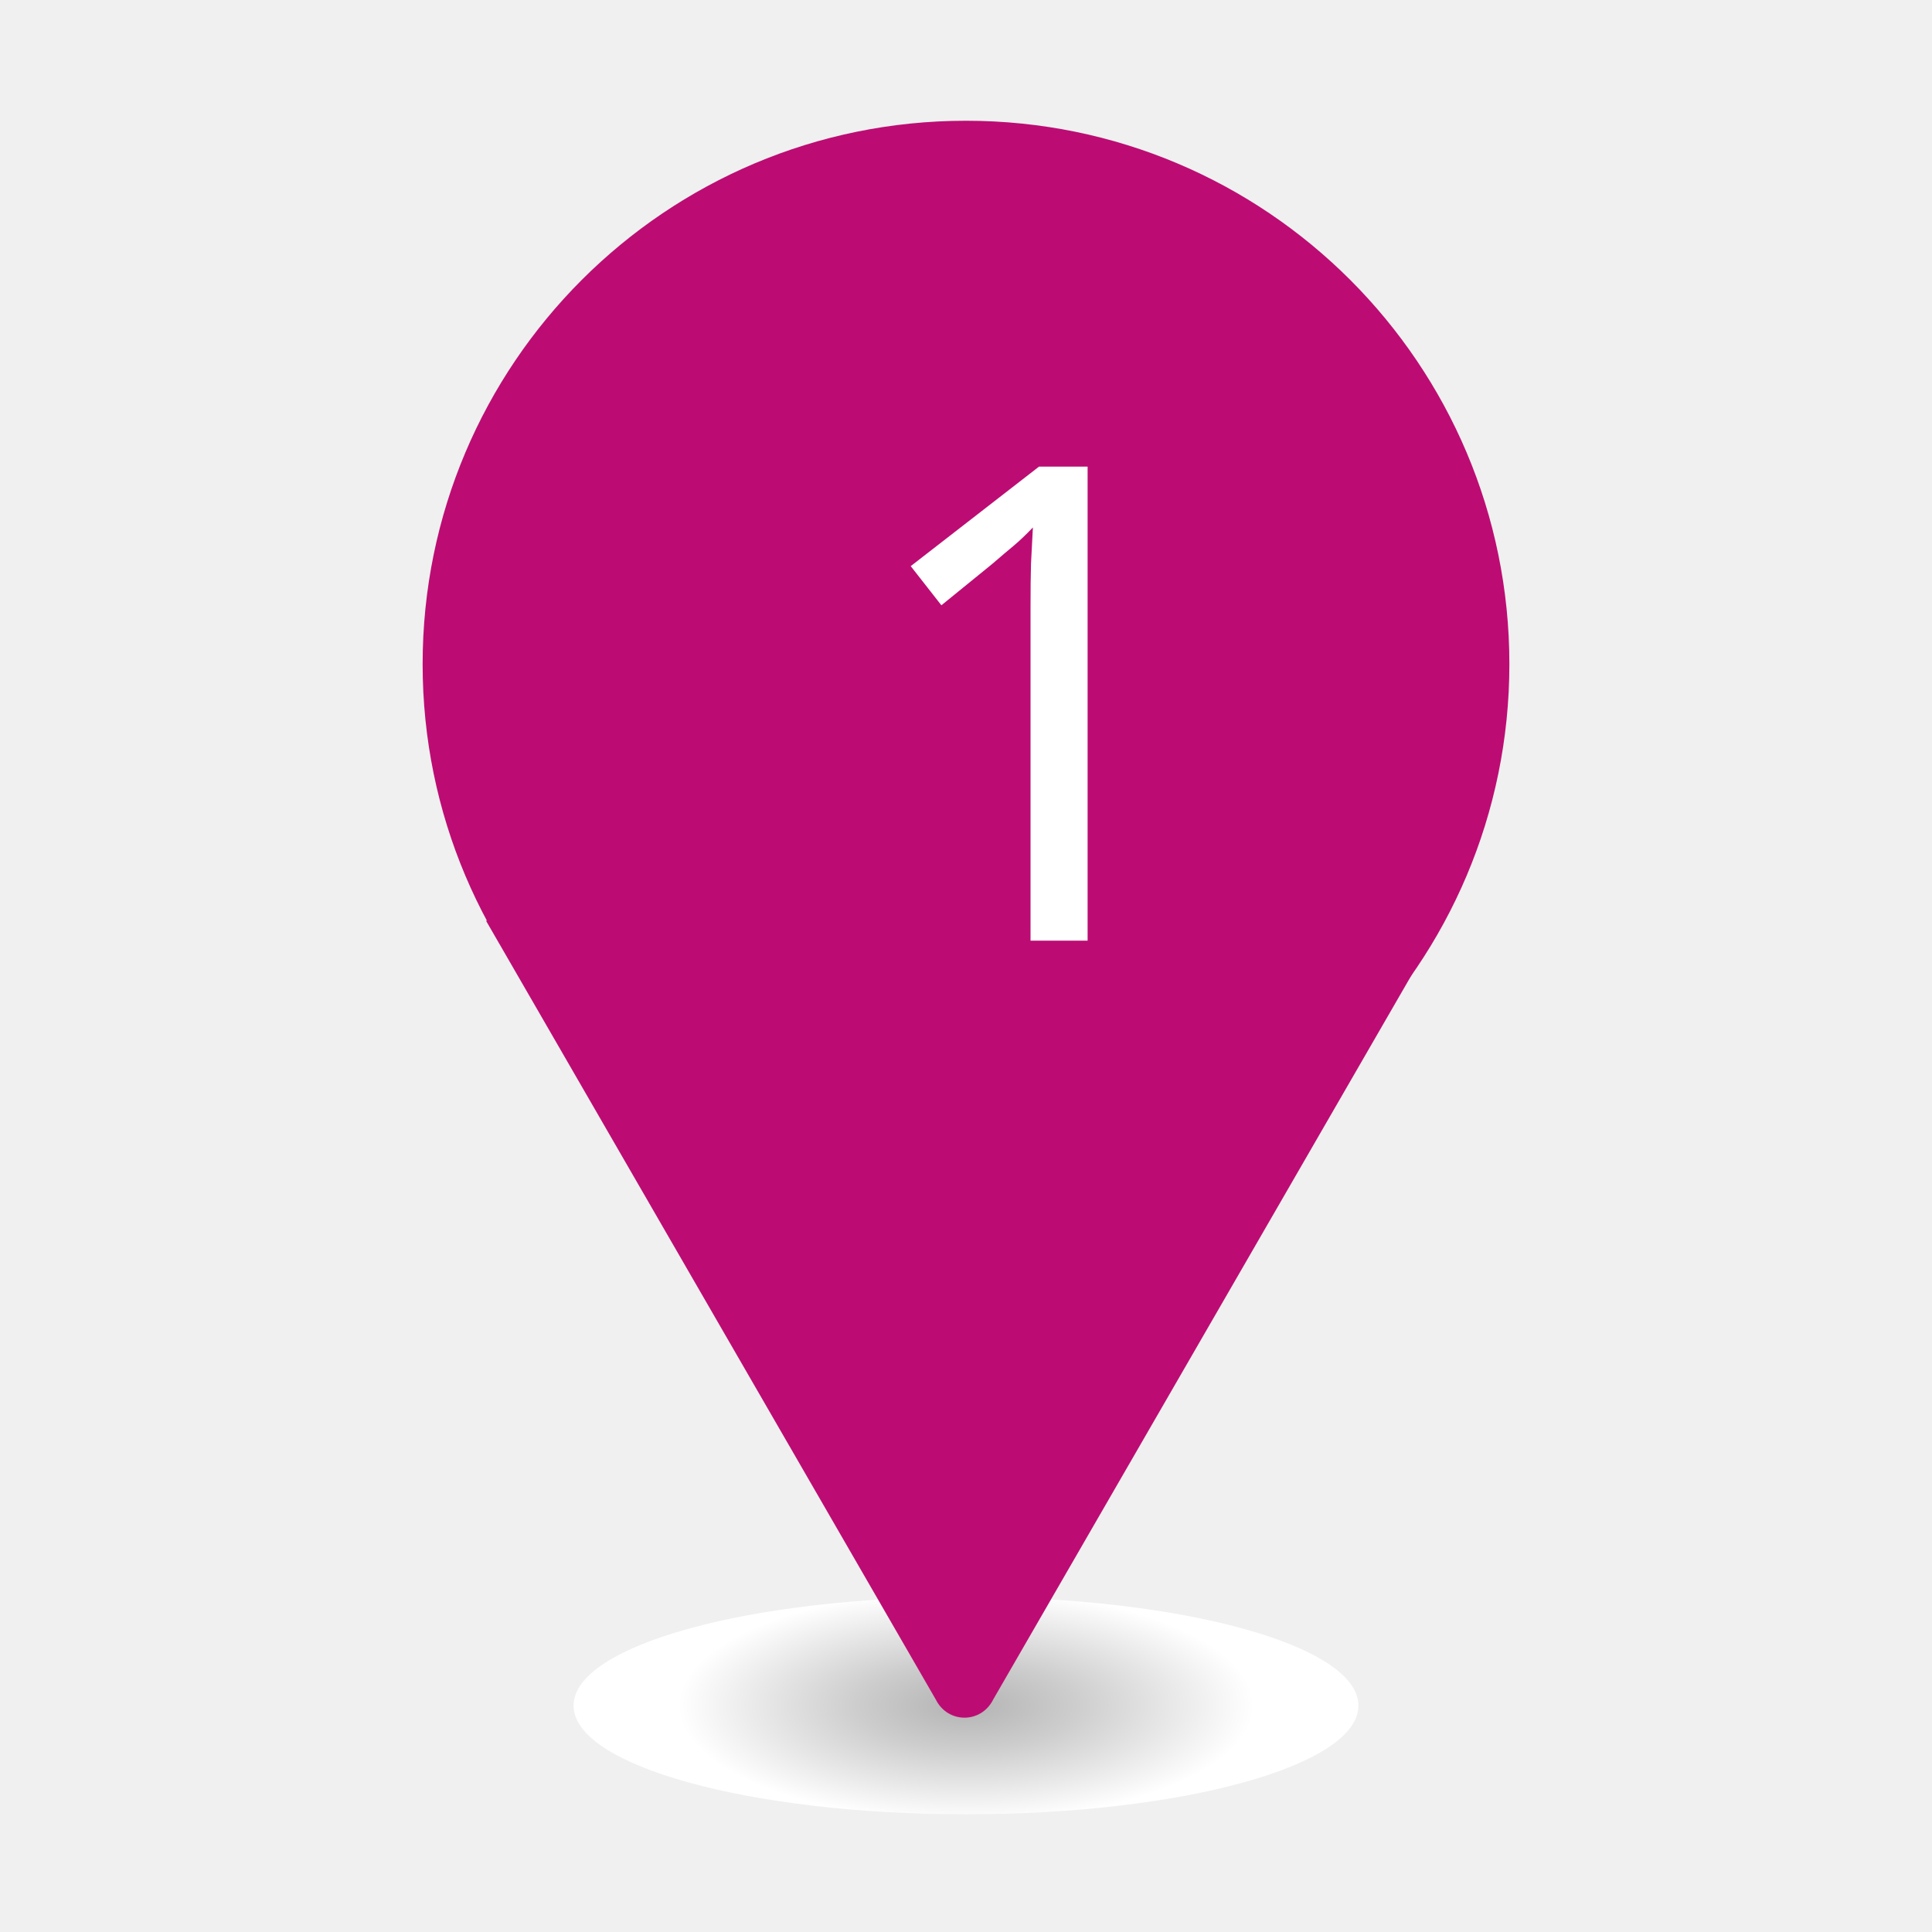
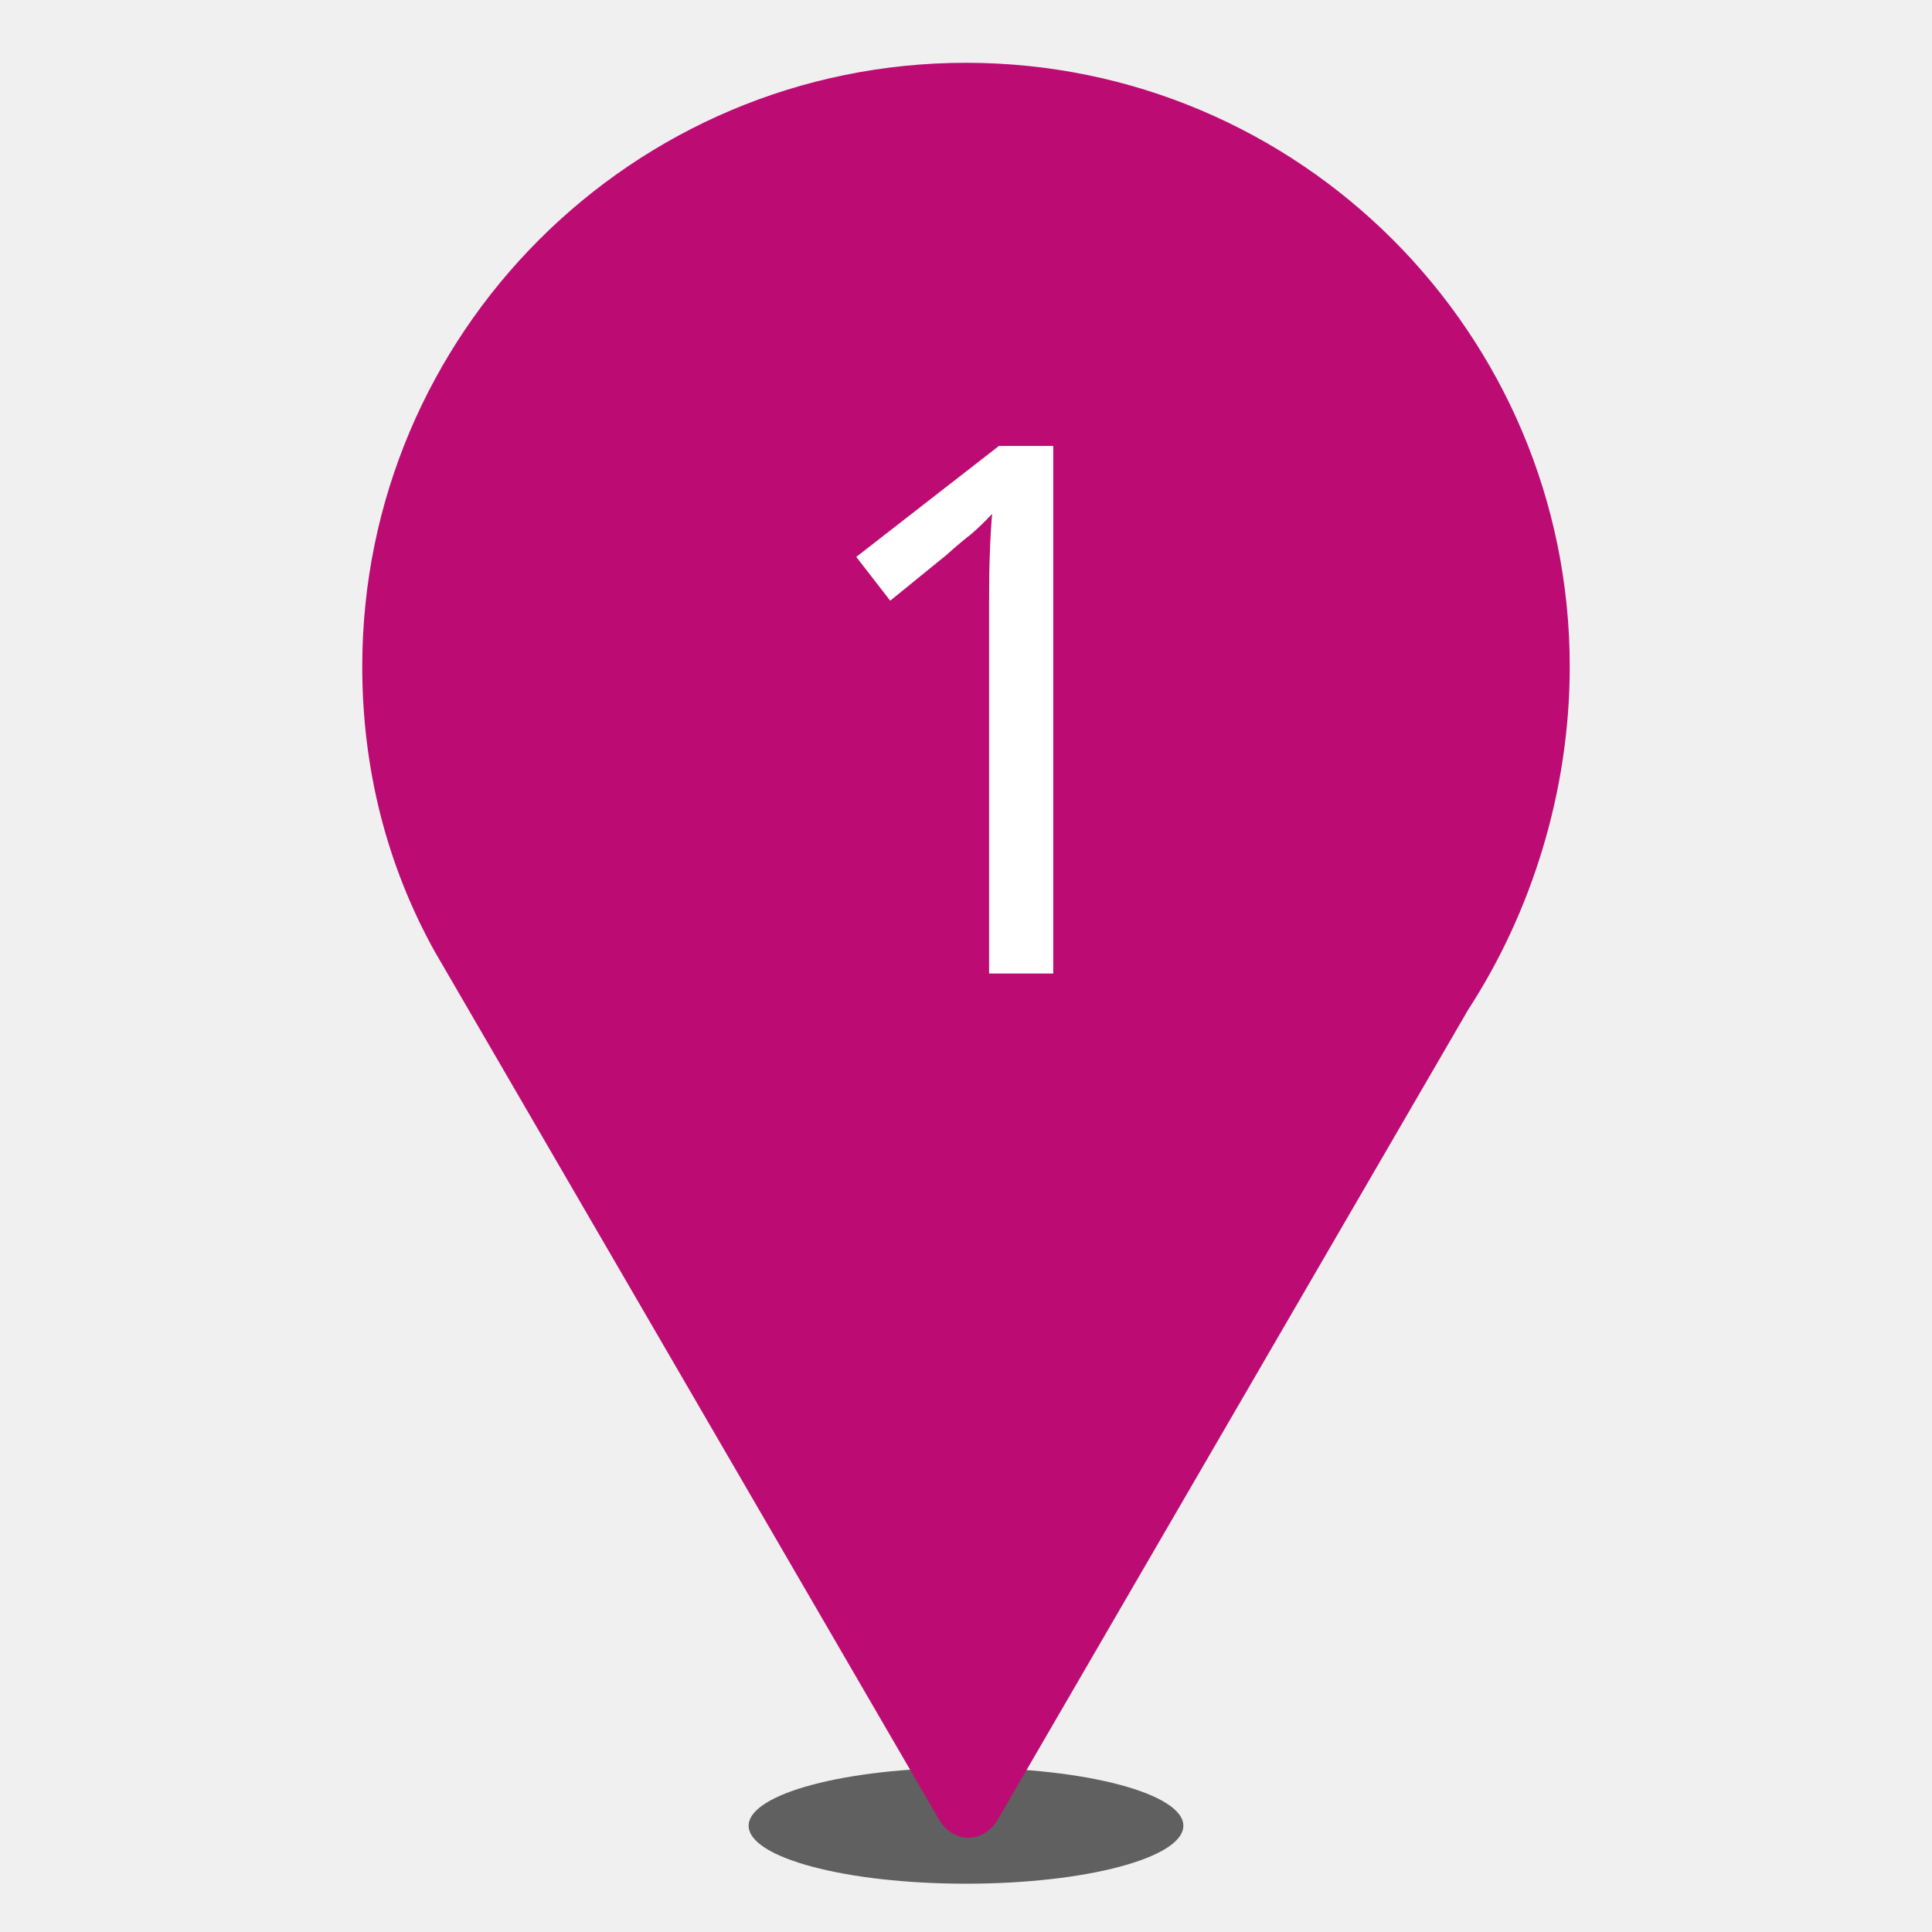
- <svg xmlns="http://www.w3.org/2000/svg" version="1.1" id="Layer_1" x="0px" y="0px" viewBox="0 0 64 64" style="enable-background:new 0 0 64 64;" xml:space="preserve">
+ <svg xmlns="http://www.w3.org/2000/svg" version="1.1" id="Layer_1" x="0px" y="0px" viewBox="0 0 40 40" style="enable-background:new 0 0 40 40;" xml:space="preserve">
  <style type="text/css">
- 	.st0{fill:url(#SVGID_1_);}
+ 	.st0{fill:#606060;}
	.st1{fill:#BC0C73;}
- 	.st2{fill:url(#SVGID_2_);}
- 	.st3{fill:url(#SVGID_3_);}
- 	.st4{fill:url(#SVGID_4_);}
- 	.st5{fill:url(#SVGID_5_);}
- 	.st6{fill:url(#SVGID_6_);}
- 	.st7{fill:url(#SVGID_7_);}
- 	.st8{fill:url(#SVGID_8_);}
- 	.st9{fill:url(#SVGID_9_);}
- 	.st10{fill:url(#SVGID_10_);}
- 	.st11{fill:url(#SVGID_11_);}
- 	.st12{fill:none;}
- 	.st13{fill:#FFFFFF;}
- 	.st14{font-family:'EvelethCleanThin';}
- 	.st15{font-size:22px;}
+ 	.st2{fill:#FFFFFF;}
+ 	.st3{font-family:'EvelethCleanThin';}
+ 	.st4{font-size:15.292px;}
</style>
-   <radialGradient id="SVGID_1_" cx="32" cy="56.5" r="9.54" gradientTransform="matrix(1 0 0 0.4 0 33.9)" gradientUnits="userSpaceOnUse">
-     <stop offset="0" style="stop-color:#B3B3B3" />
-     <stop offset="0.377" style="stop-color:#CDCDCD" />
-     <stop offset="1" style="stop-color:#FFFFFF" />
-   </radialGradient>
-   <ellipse class="st0" cx="32" cy="56.5" rx="13" ry="3.6" />
-   <g>
-     <circle class="st1" cx="32" cy="22" r="18" />
-   </g>
-   <path class="st1" d="M32.9,56.3l14.9-25.8H16.1L31,56.3C31.4,57.1,32.5,57.1,32.9,56.3z" />
-   <rect x="14" y="14" class="st12" width="36" height="20" />
-   <text transform="matrix(1 0 0 1 28.2158 31.1602)" class="st13 st14 st15">1</text>
+   <ellipse class="st0" cx="20" cy="37.8" rx="4.5" ry="1.2" />
+   <path class="st1" d="M32.5,13.8c0-6.9-5.6-12.5-12.5-12.5S7.5,6.9,7.5,13.8c0,2.1,0.5,4.1,1.5,5.9h0l10.4,17.9c0.3,0.6,1,0.6,1.3,0  l9.7-16.7C31.7,18.9,32.5,16.4,32.5,13.8z" />
+   <text transform="matrix(1 0 0 1 16.3687 20.1553)" class="st2 st3 st4">1</text>
</svg>
